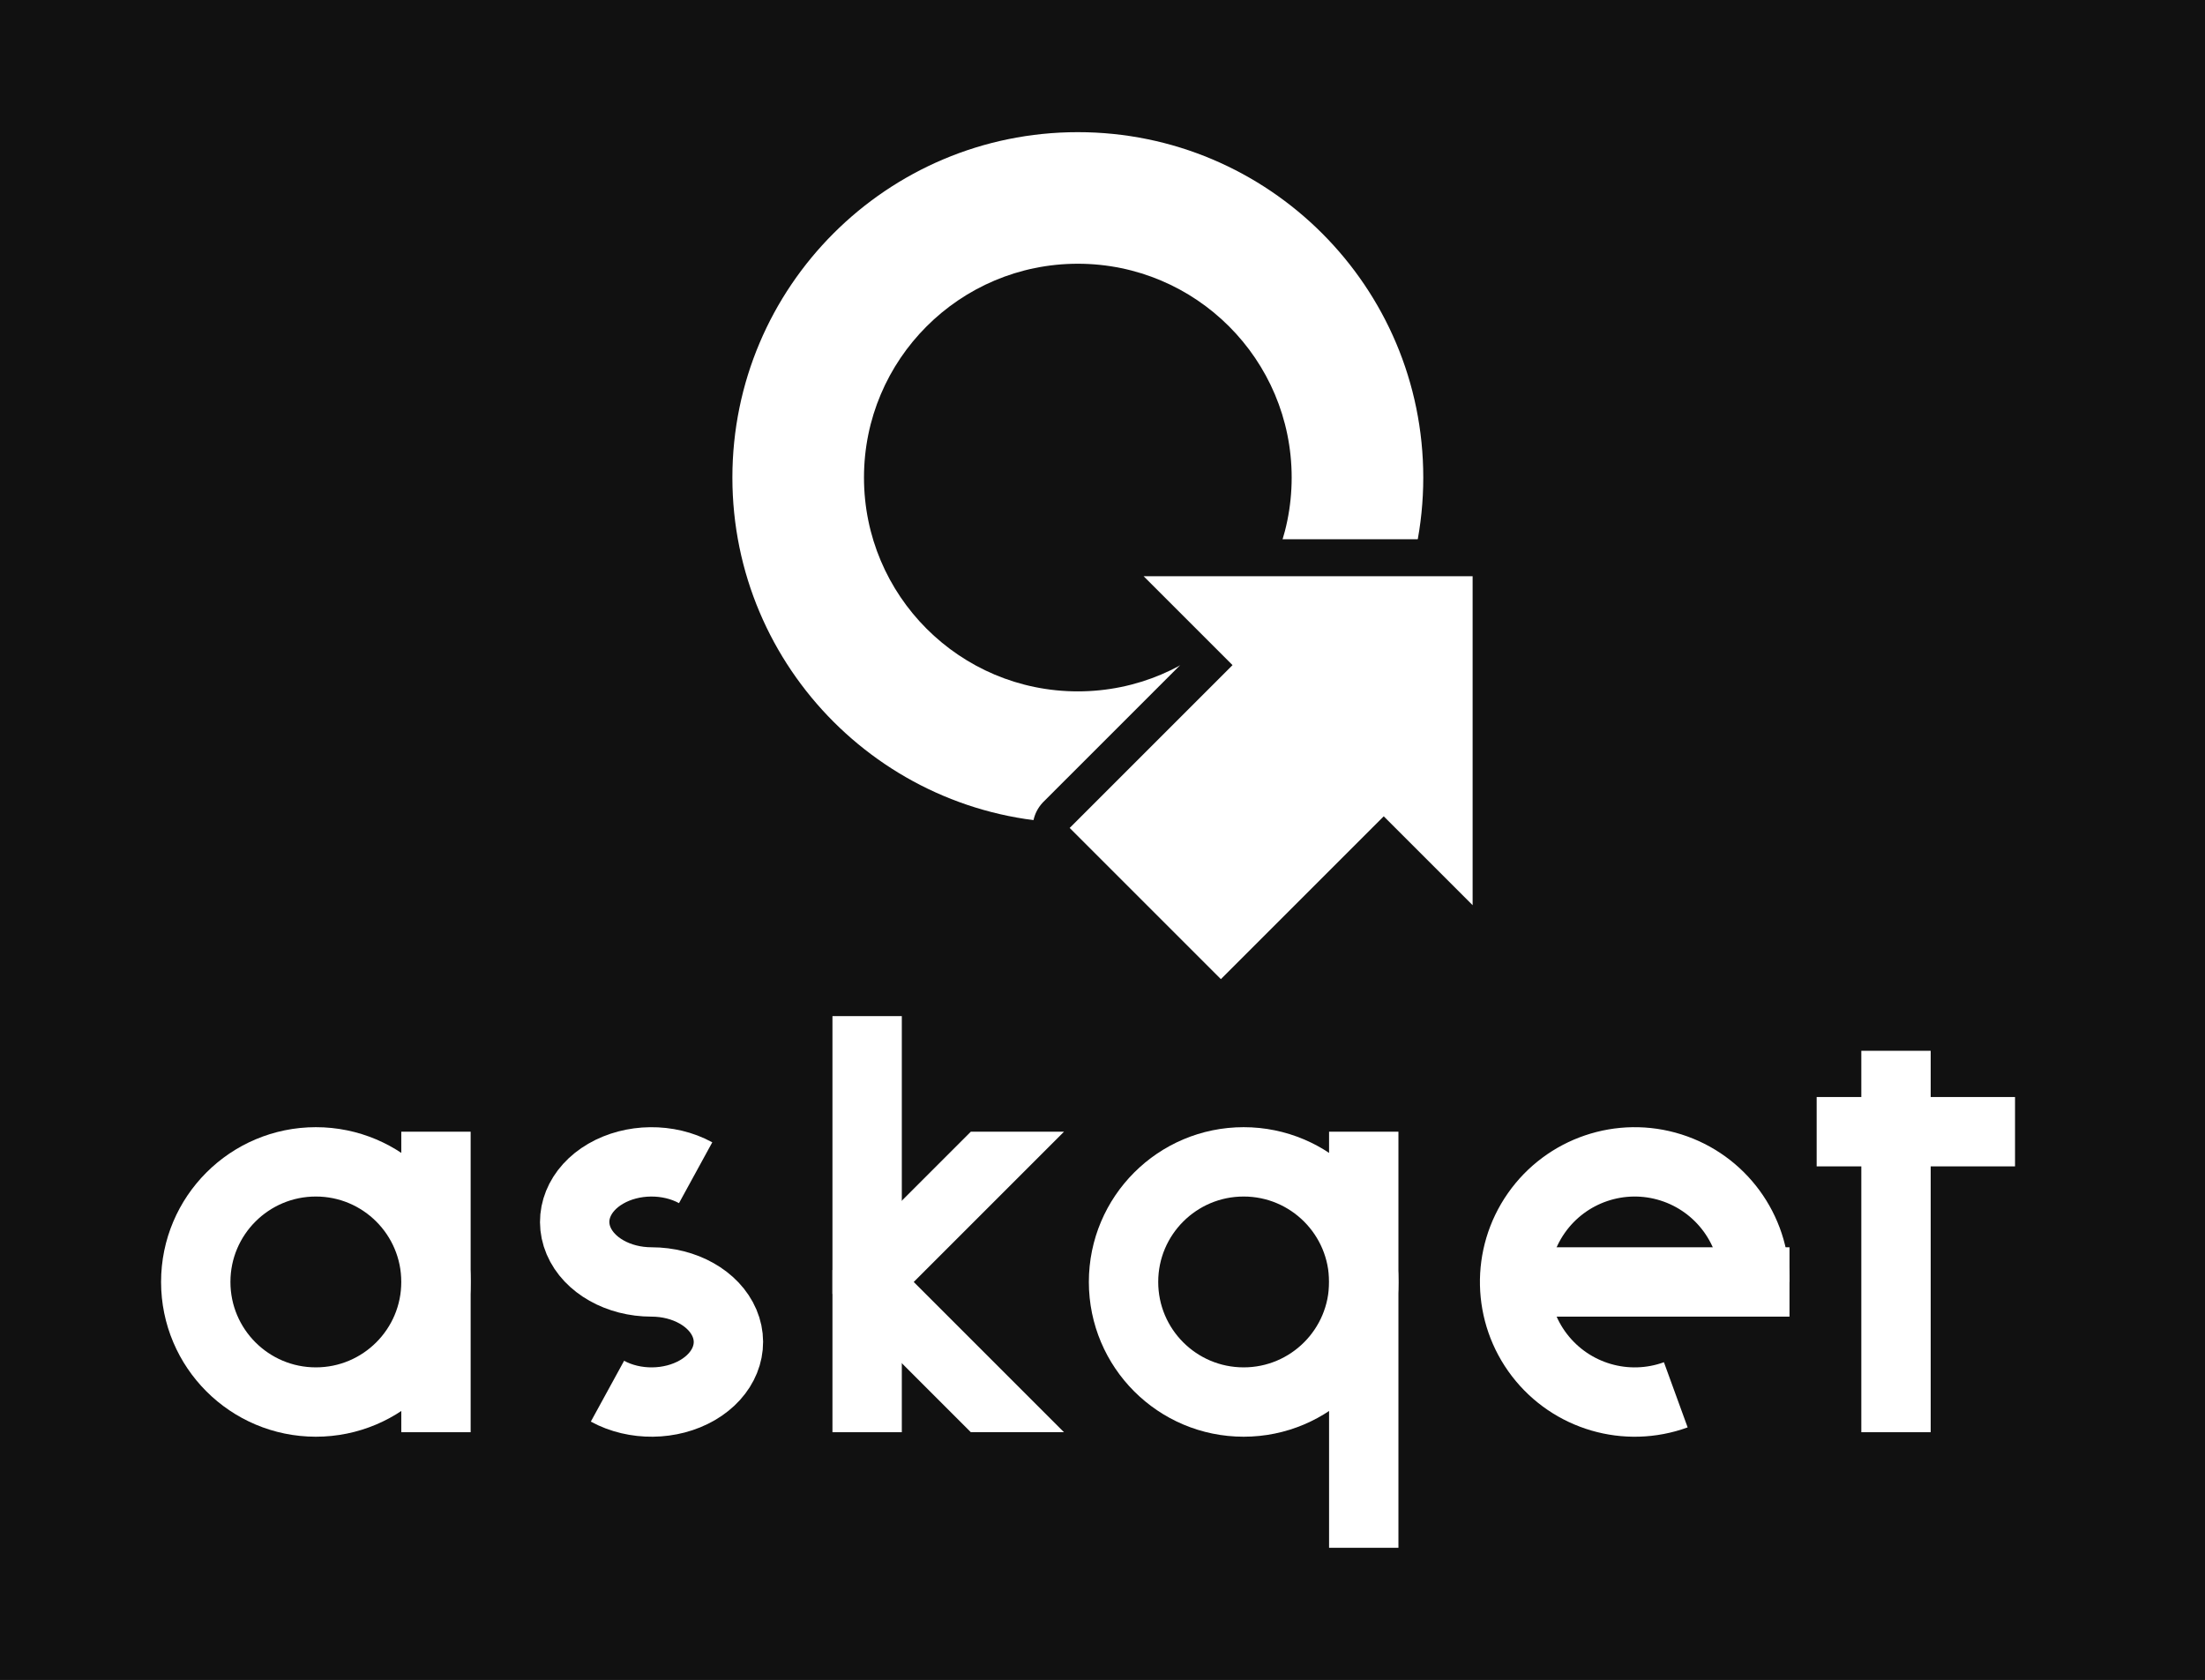
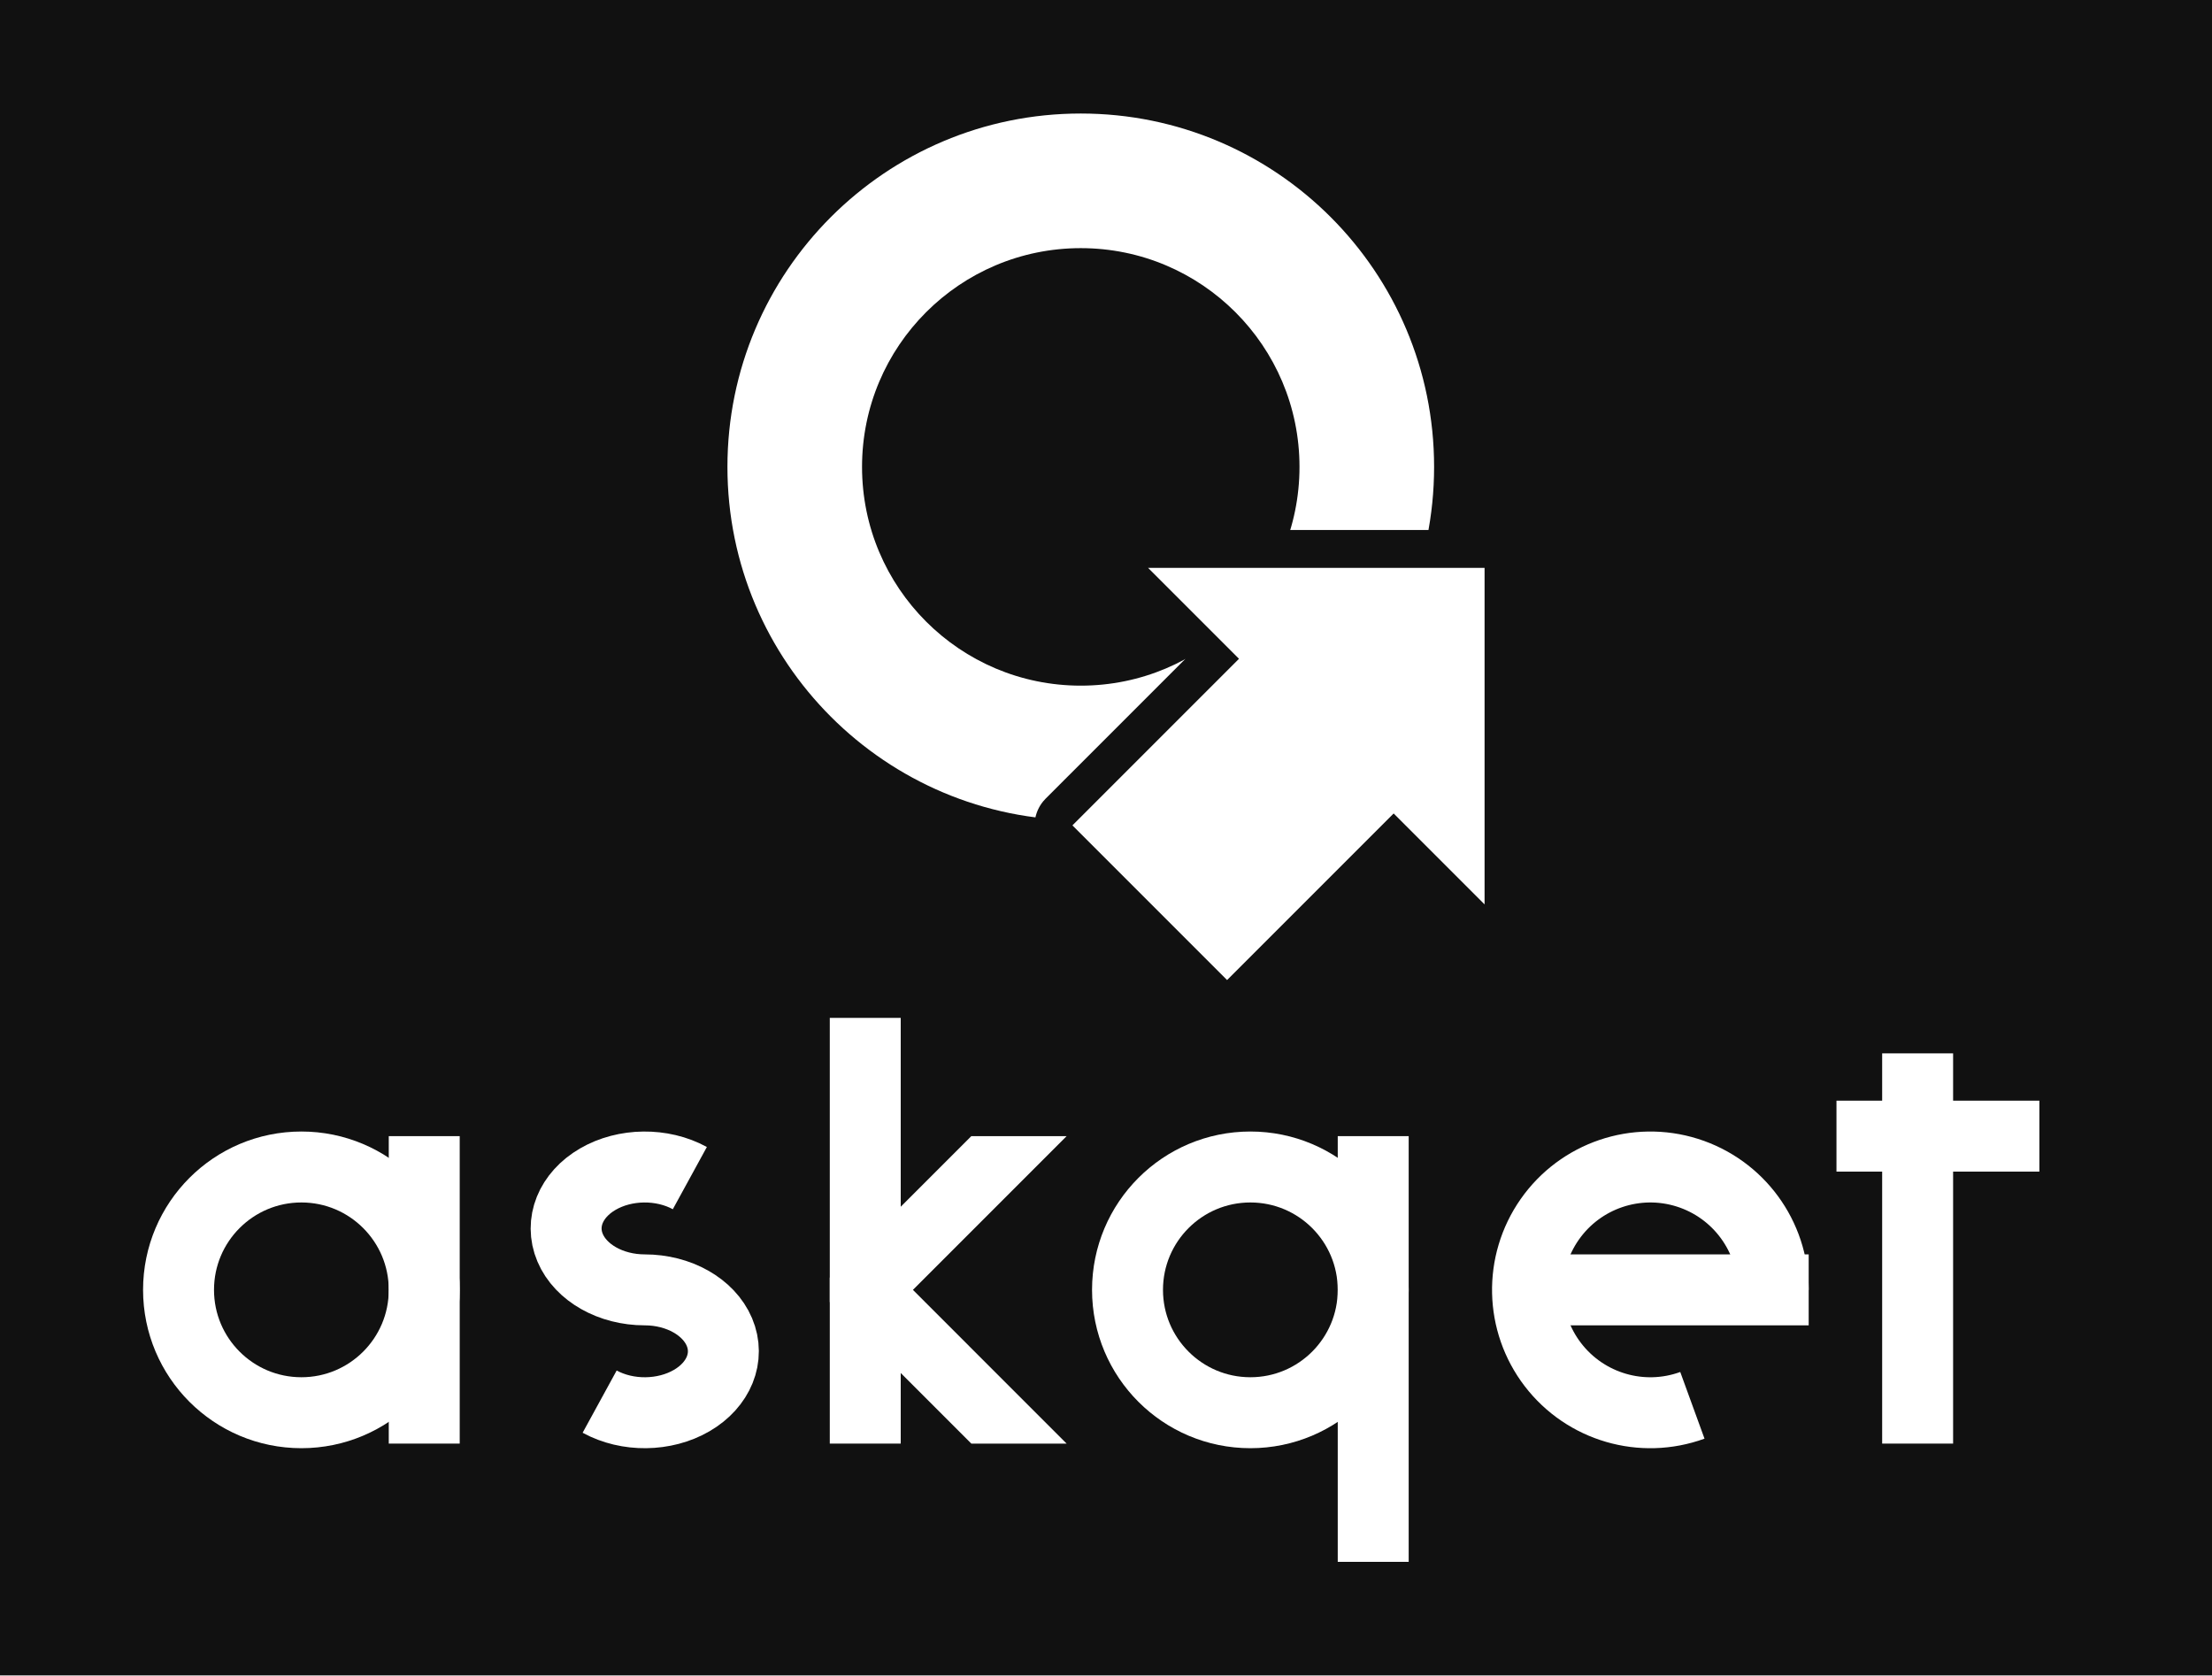
- <svg xmlns="http://www.w3.org/2000/svg" viewBox="0 0 381.495 290.692" fill="none">
-   <rect width="381.495" height="290.692" fill="#111111" />
-   <g transform="translate(22.868,247.824)">
+ <svg xmlns="http://www.w3.org/2000/svg" viewBox="0 0 374.159 283.356" fill="none">
+   <rect width="374.159" height="283.356" fill="#111111" />
+   <g transform="translate(19.2,244.156)">
    <g transform="translate(78.231,-244.878) scale(1.423)">
      <defs>
        <mask id="m10008">
          <rect width="128" height="128" fill="black" />
          <circle cx="60" cy="56" r="42" fill="white" />
          <circle cx="60" cy="56" r="26" fill="black" />
          <path d="M68,68 L108,68 L108,108 L97.192,97.192 L77.393,116.991 L59.009,98.607 L78.808,78.808 Z" fill="black" stroke="black" stroke-width="9" stroke-linejoin="round" stroke-miterlimit="8" />
        </mask>
      </defs>
      <rect width="128" height="128" fill="#FFFFFF" mask="url(#m10008)" />
      <path d="M68,68 L108,68 L108,108 L97.192,97.192 L77.393,116.991 L59.009,98.607 L78.808,78.808 Z" fill="#FFFFFF" />
    </g>
    <g transform="translate(5,0)">
      <g fill="none" stroke="#FFFFFF" stroke-width="12" stroke-linecap="butt" stroke-linejoin="miter">
        <path d="M47.56,-26 A20.78,20.78 0 1 1 47.56,-26.004" />
        <path d="M47.56,-52 L47.56,0" />
      </g>
    </g>
    <g transform="translate(70.56,0)">
      <g fill="none" stroke="#FFFFFF" stroke-width="12" stroke-linecap="butt" stroke-linejoin="miter">
        <path d="M26.927,-44.901 A13.299,10.39 0 1 0 19.299,-26 A13.299,10.39 0 1 1 11.671,-7.099" />
      </g>
    </g>
    <g transform="translate(121.158,0)">
      <g fill="none" stroke="#FFFFFF" stroke-width="12" stroke-linecap="butt" stroke-linejoin="miter">
        <path d="M6,-72 L6,0" />
      </g>
      <path d="M40.061,-52 L23.939,-52 L0,-28.061 L0,-23.939 L23.939,0 L40.061,0 L14.061,-26 Z" fill="#FFFFFF" />
    </g>
    <g transform="translate(165.519,0)">
      <g fill="none" stroke="#FFFFFF" stroke-width="12" stroke-linecap="butt" stroke-linejoin="miter">
        <path d="M47.56,-26 A20.78,20.78 0 1 1 47.56,-26.004" />
        <path d="M47.56,-52 L47.56,20" />
      </g>
    </g>
    <g transform="translate(233.179,0)">
      <g fill="none" stroke="#FFFFFF" stroke-width="12" stroke-linecap="butt" stroke-linejoin="miter">
        <path d="M47.56,-26 A20.78,20.78 0 1 0 33.887,-6.473" />
        <path d="M6,-26 L53.56,-26" />
      </g>
    </g>
    <g transform="translate(285.439,0)">
      <g fill="none" stroke="#FFFFFF" stroke-width="12" stroke-linecap="butt" stroke-linejoin="miter">
        <path d="M19.728,-66 L19.728,0" />
        <path d="M6,-52 L40.32,-52" />
      </g>
    </g>
  </g>
</svg>
